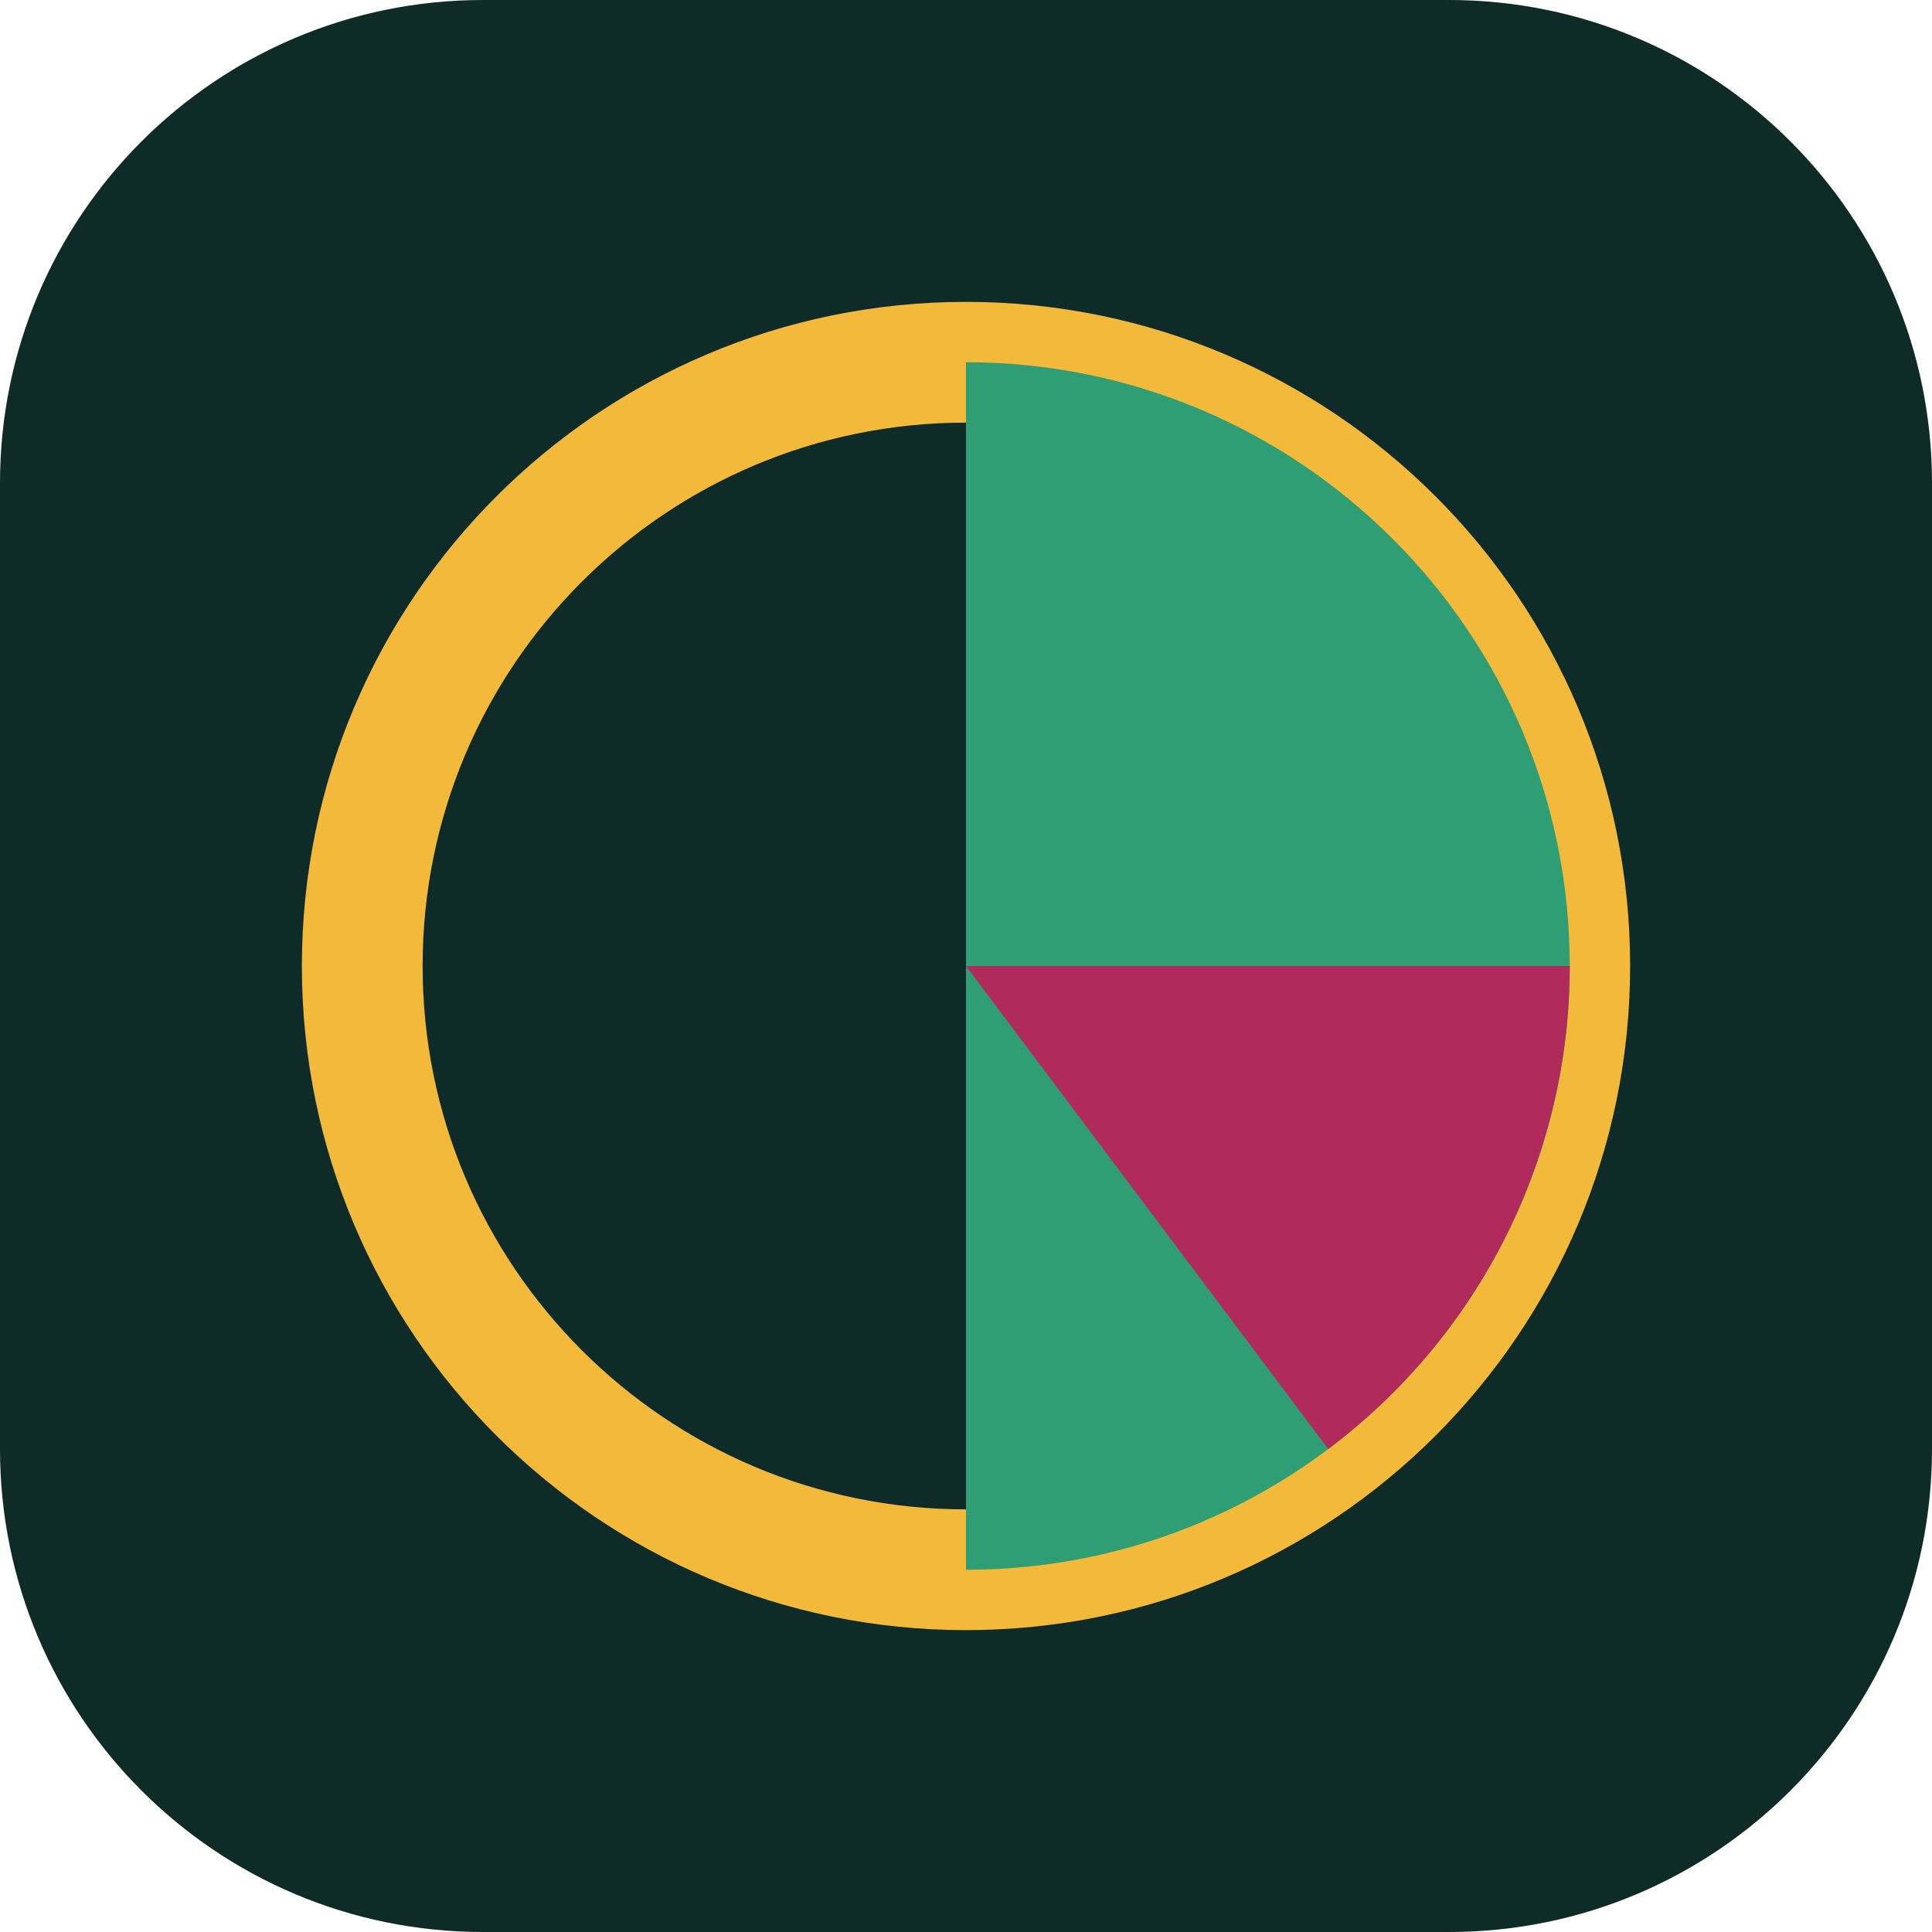
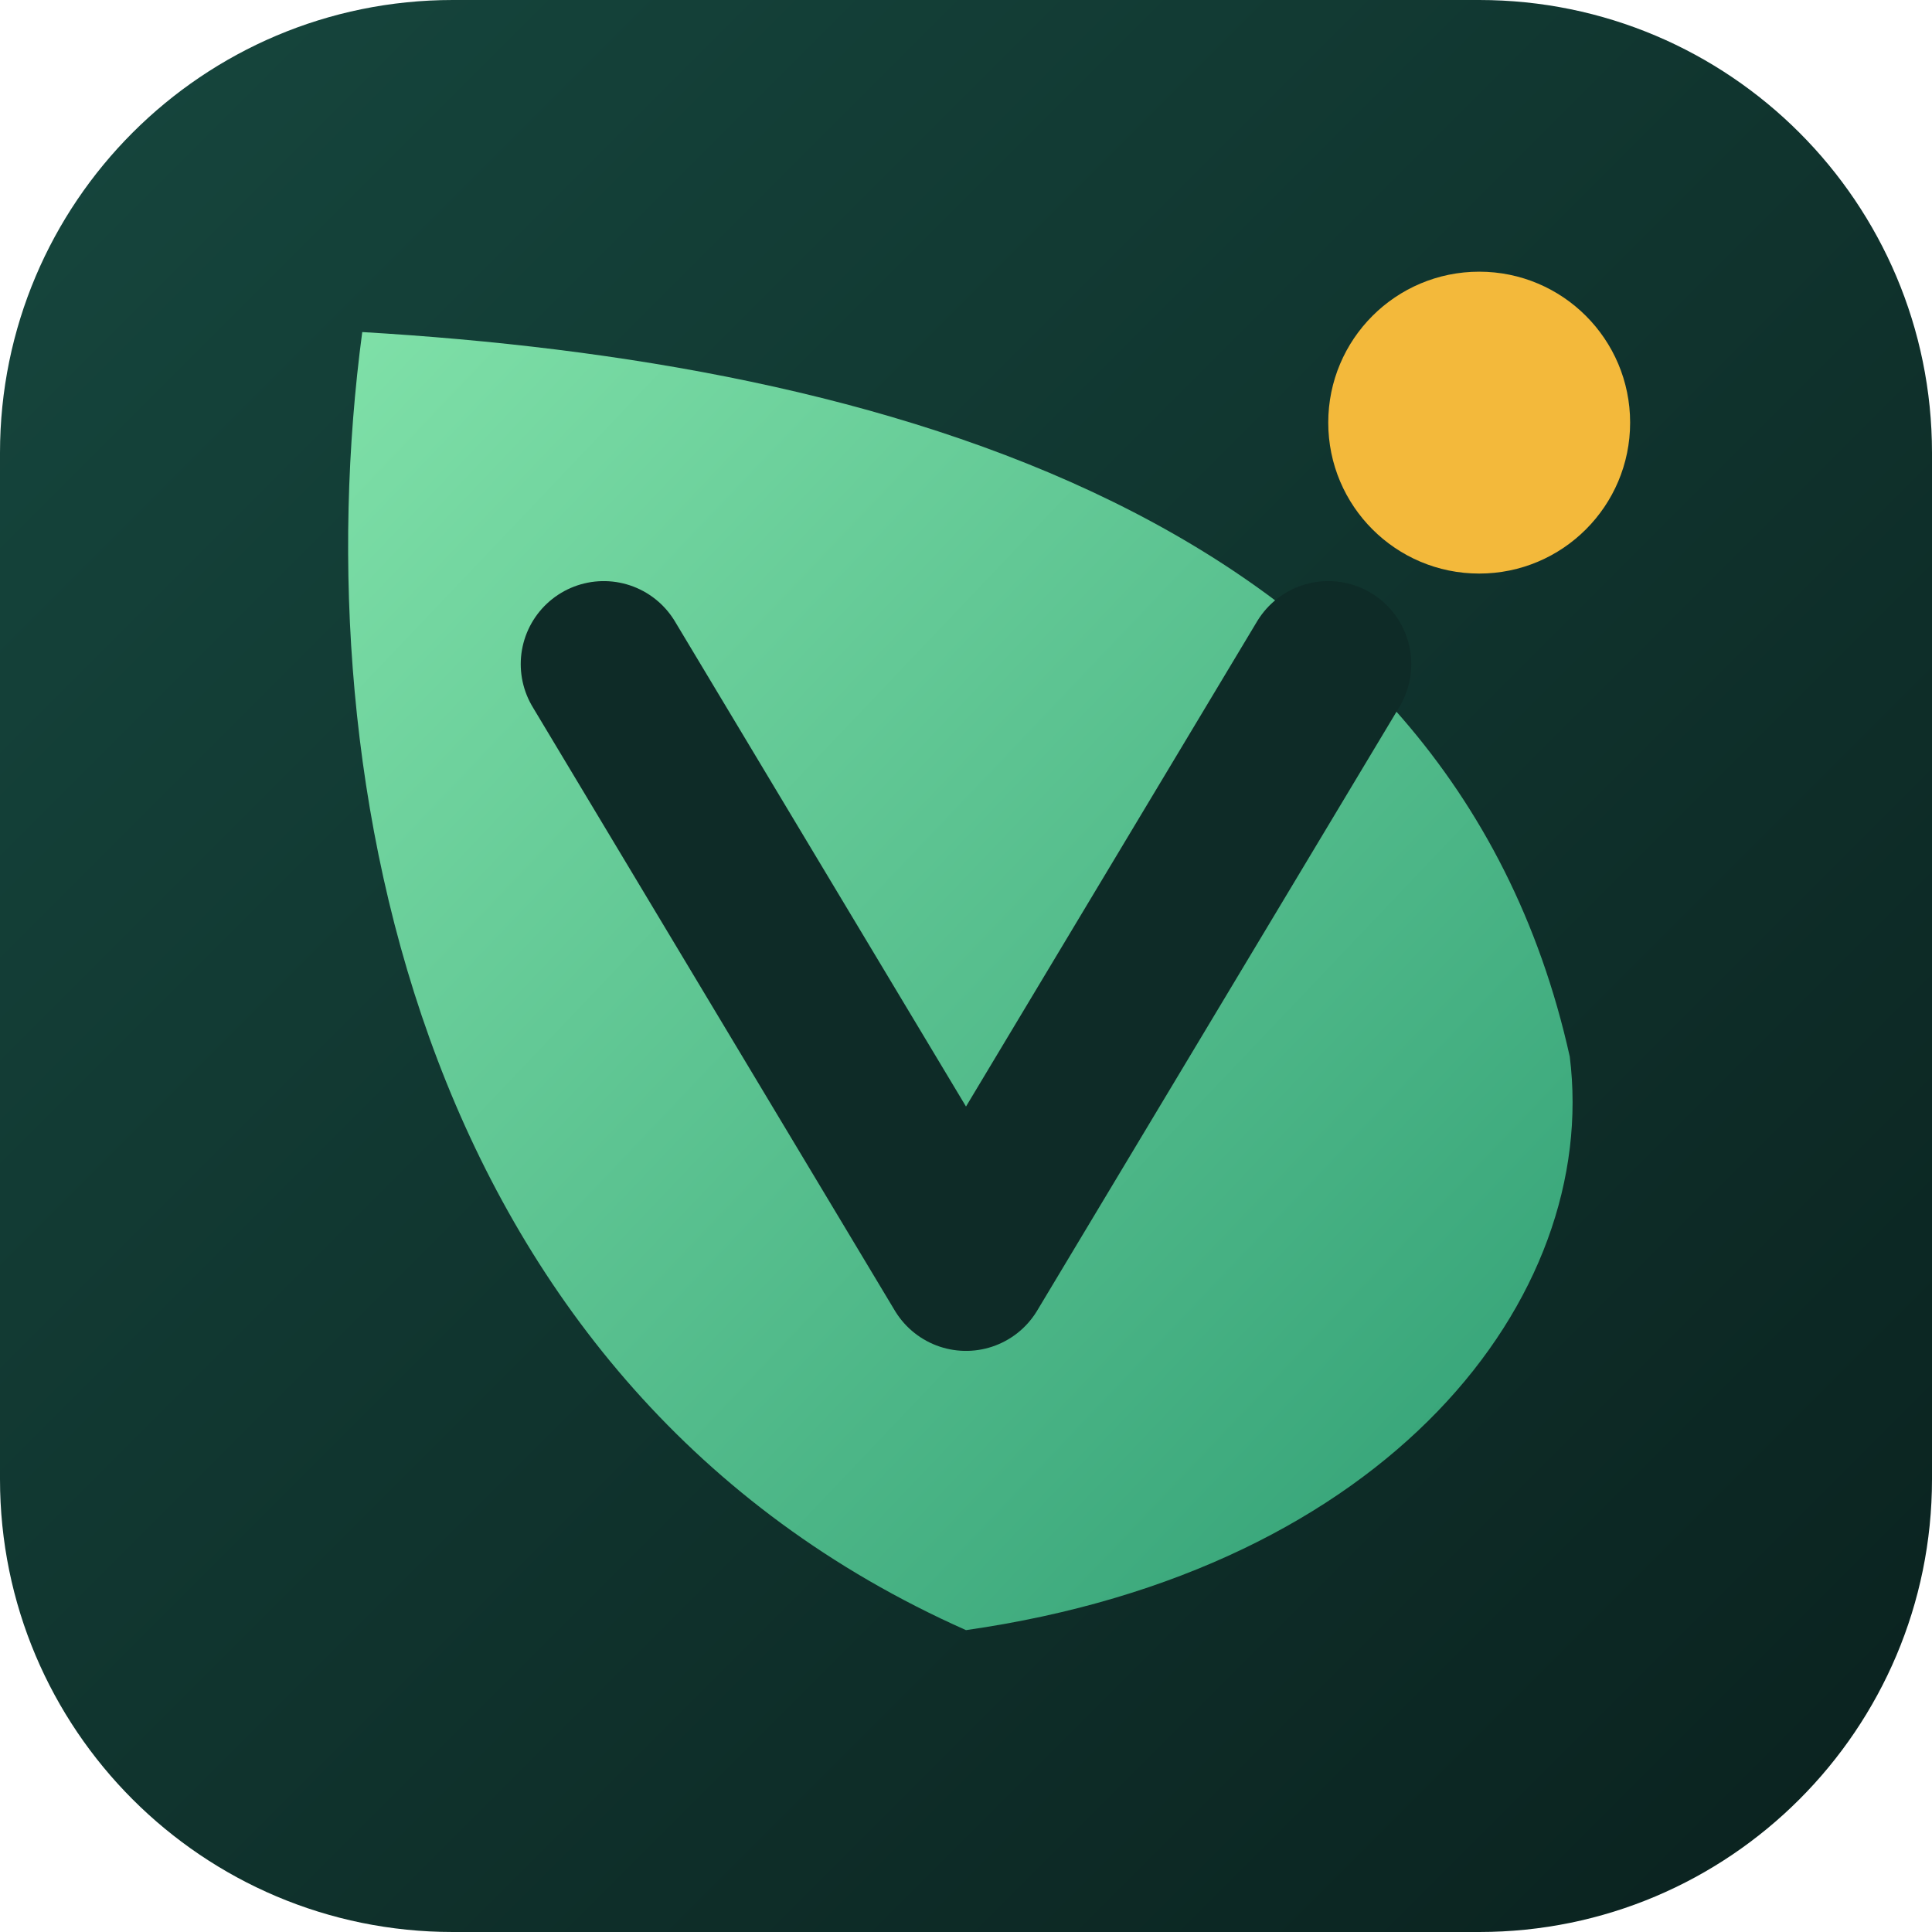
<svg xmlns="http://www.w3.org/2000/svg" viewBox="0 0 64 64">
-   <rect width="64" height="64" rx="16" fill="#0e2b27" />
-   <circle cx="32" cy="32" r="20" fill="none" stroke="#f3b93b" stroke-width="4" />
-   <path d="M32 12a20 20 0 0 1 0 40z" fill="#2f9e74" />
-   <path d="M32 32h20a20 20 0 0 1-8 16z" fill="#b02a5b" />
+   <defs>
+     <linearGradient id="bg" x1="0" y1="0" x2="1" y2="1">
+       <stop offset="0" stop-color="#16473e" />
+       <stop offset="1" stop-color="#0a211e" />
+     </linearGradient>
+     <linearGradient id="leaf" x1="0" y1="0" x2="1" y2="1">
+       <stop offset="0" stop-color="#7fe0a8" />
+       <stop offset="1" stop-color="#2f9e74" />
+     </linearGradient>
+   </defs>
+   <rect width="64" height="64" rx="15" fill="url(#bg)" />
+   <path d="M32 54C14 46 10 26 12 11c17 1 36 6 40 24 1 8-6 17-20 19z" fill="url(#leaf)" />
+   <path d="M20 22l12 20 12-20" fill="none" stroke="#0e2b27" stroke-width="5.5" stroke-linecap="round" stroke-linejoin="round" />
+   <circle cx="49" cy="14" r="5" fill="#f3b93b" />
</svg>
